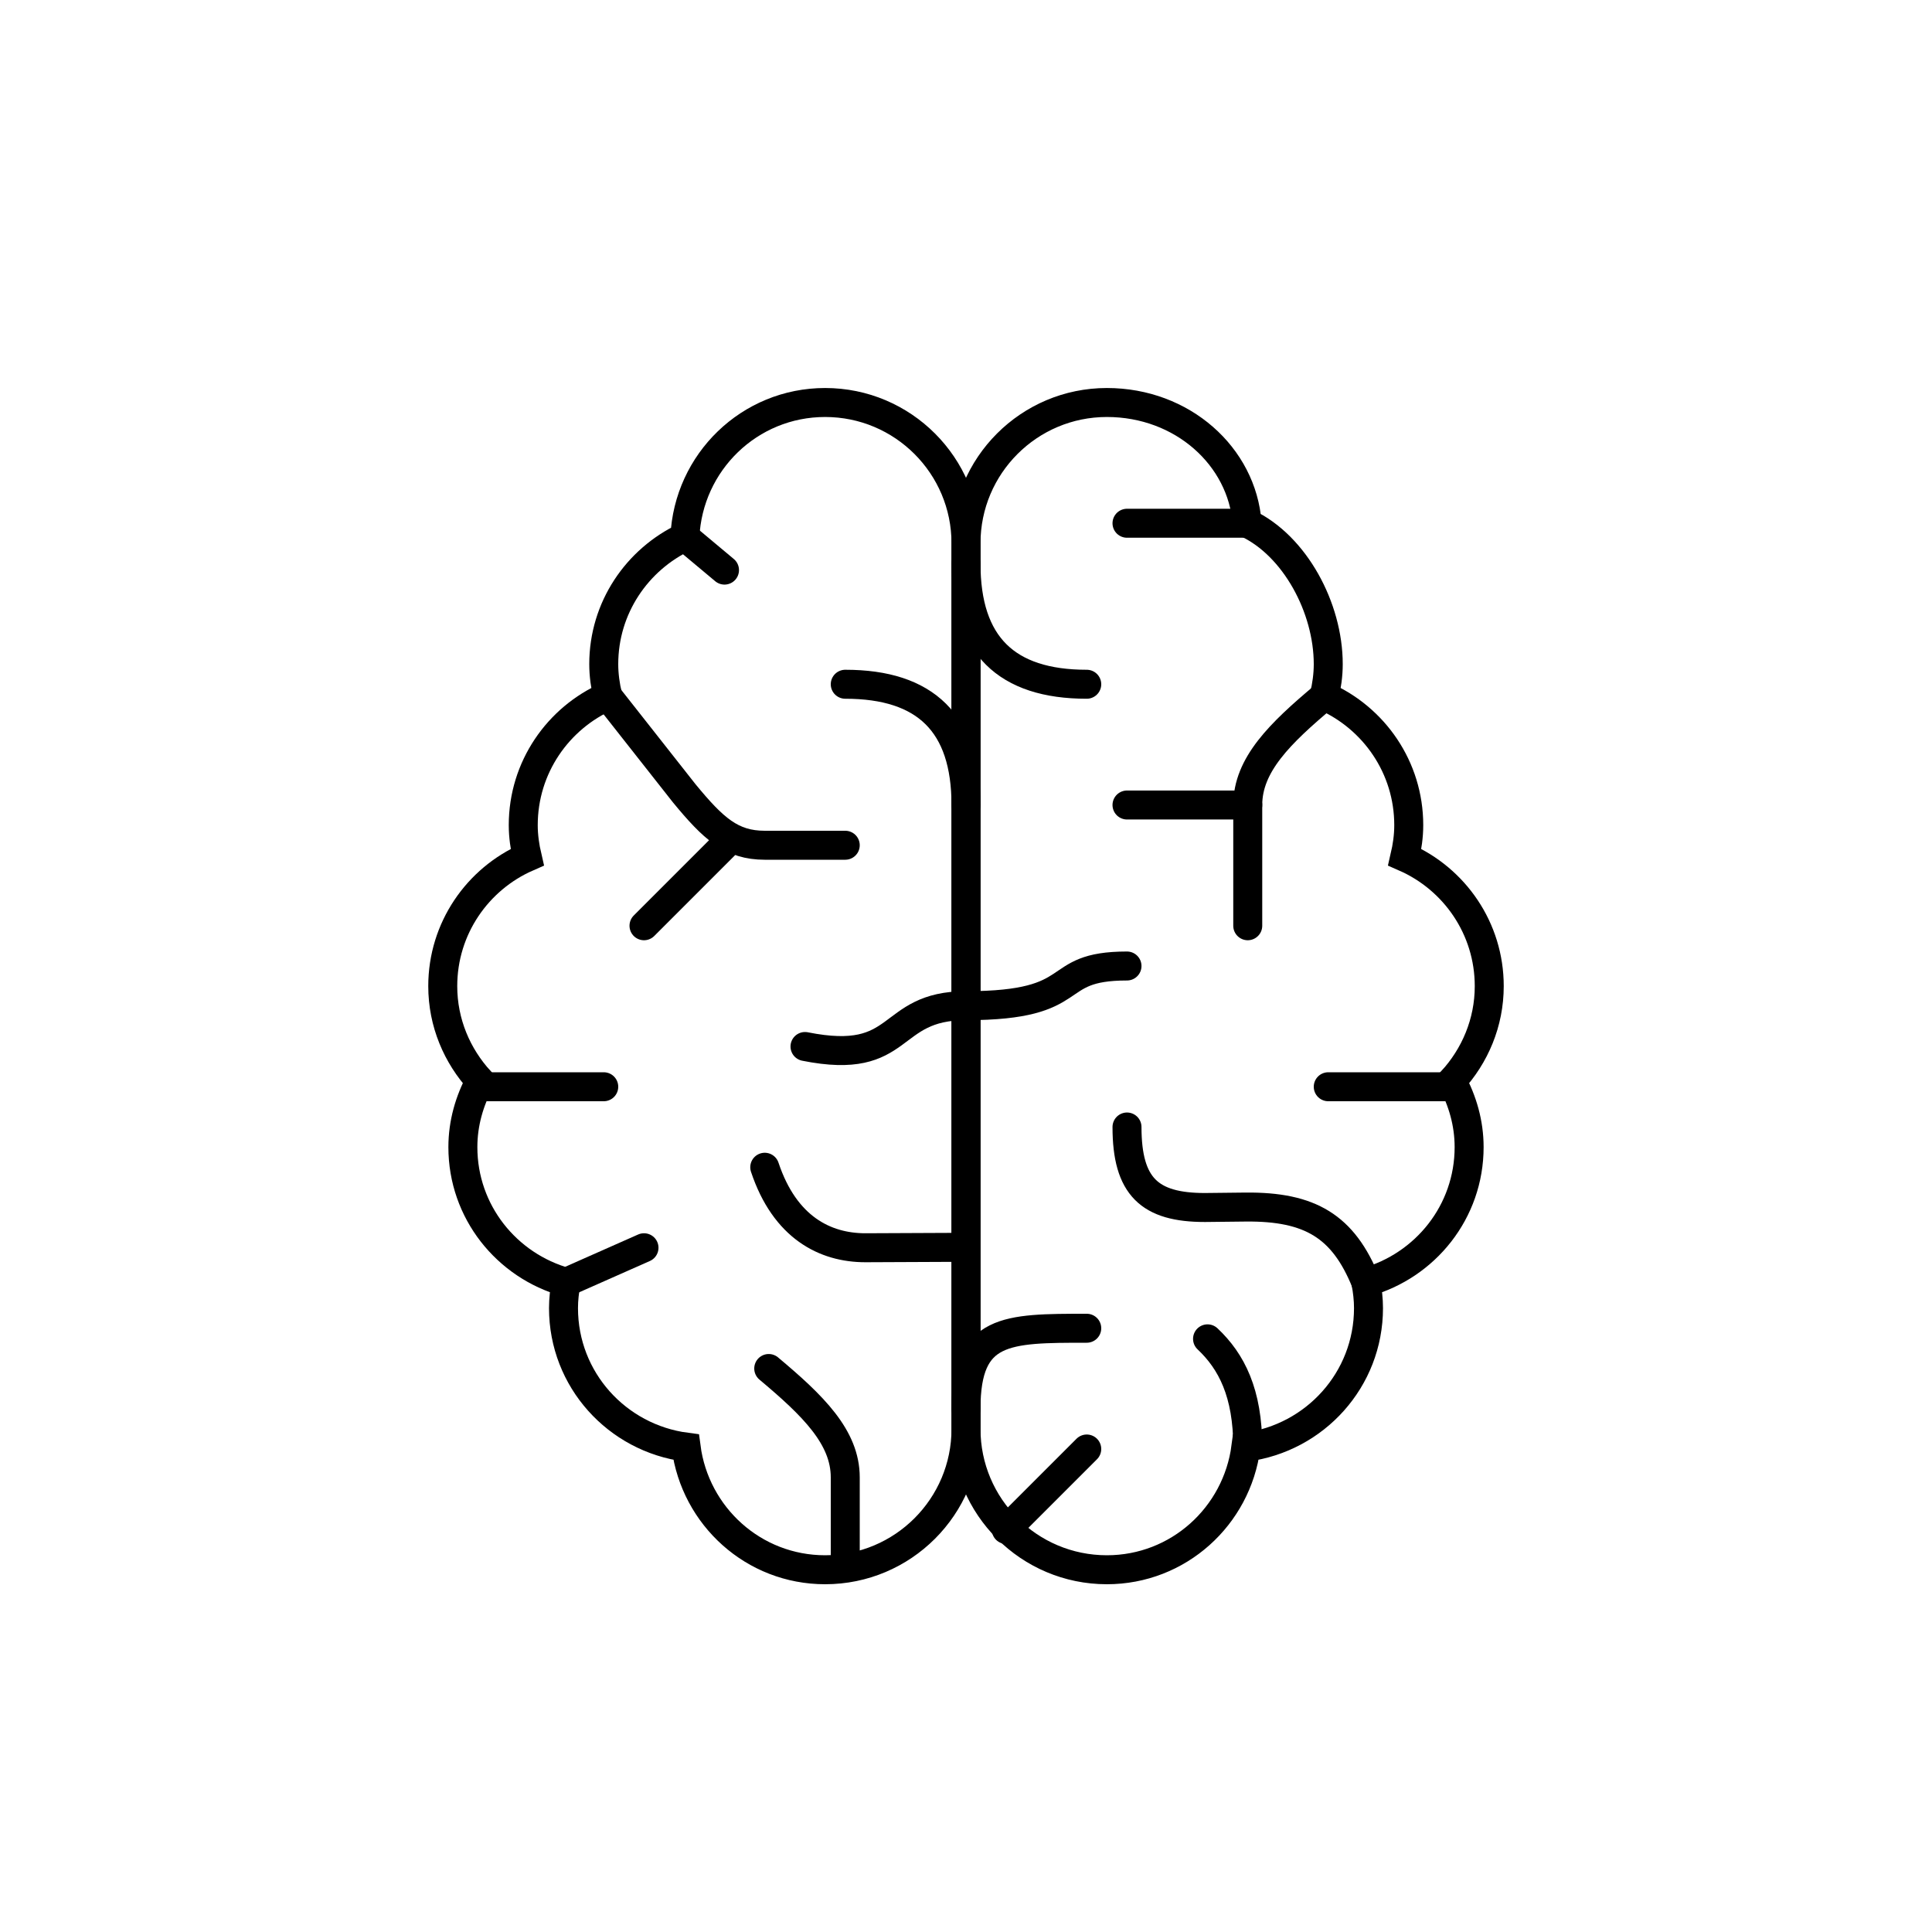
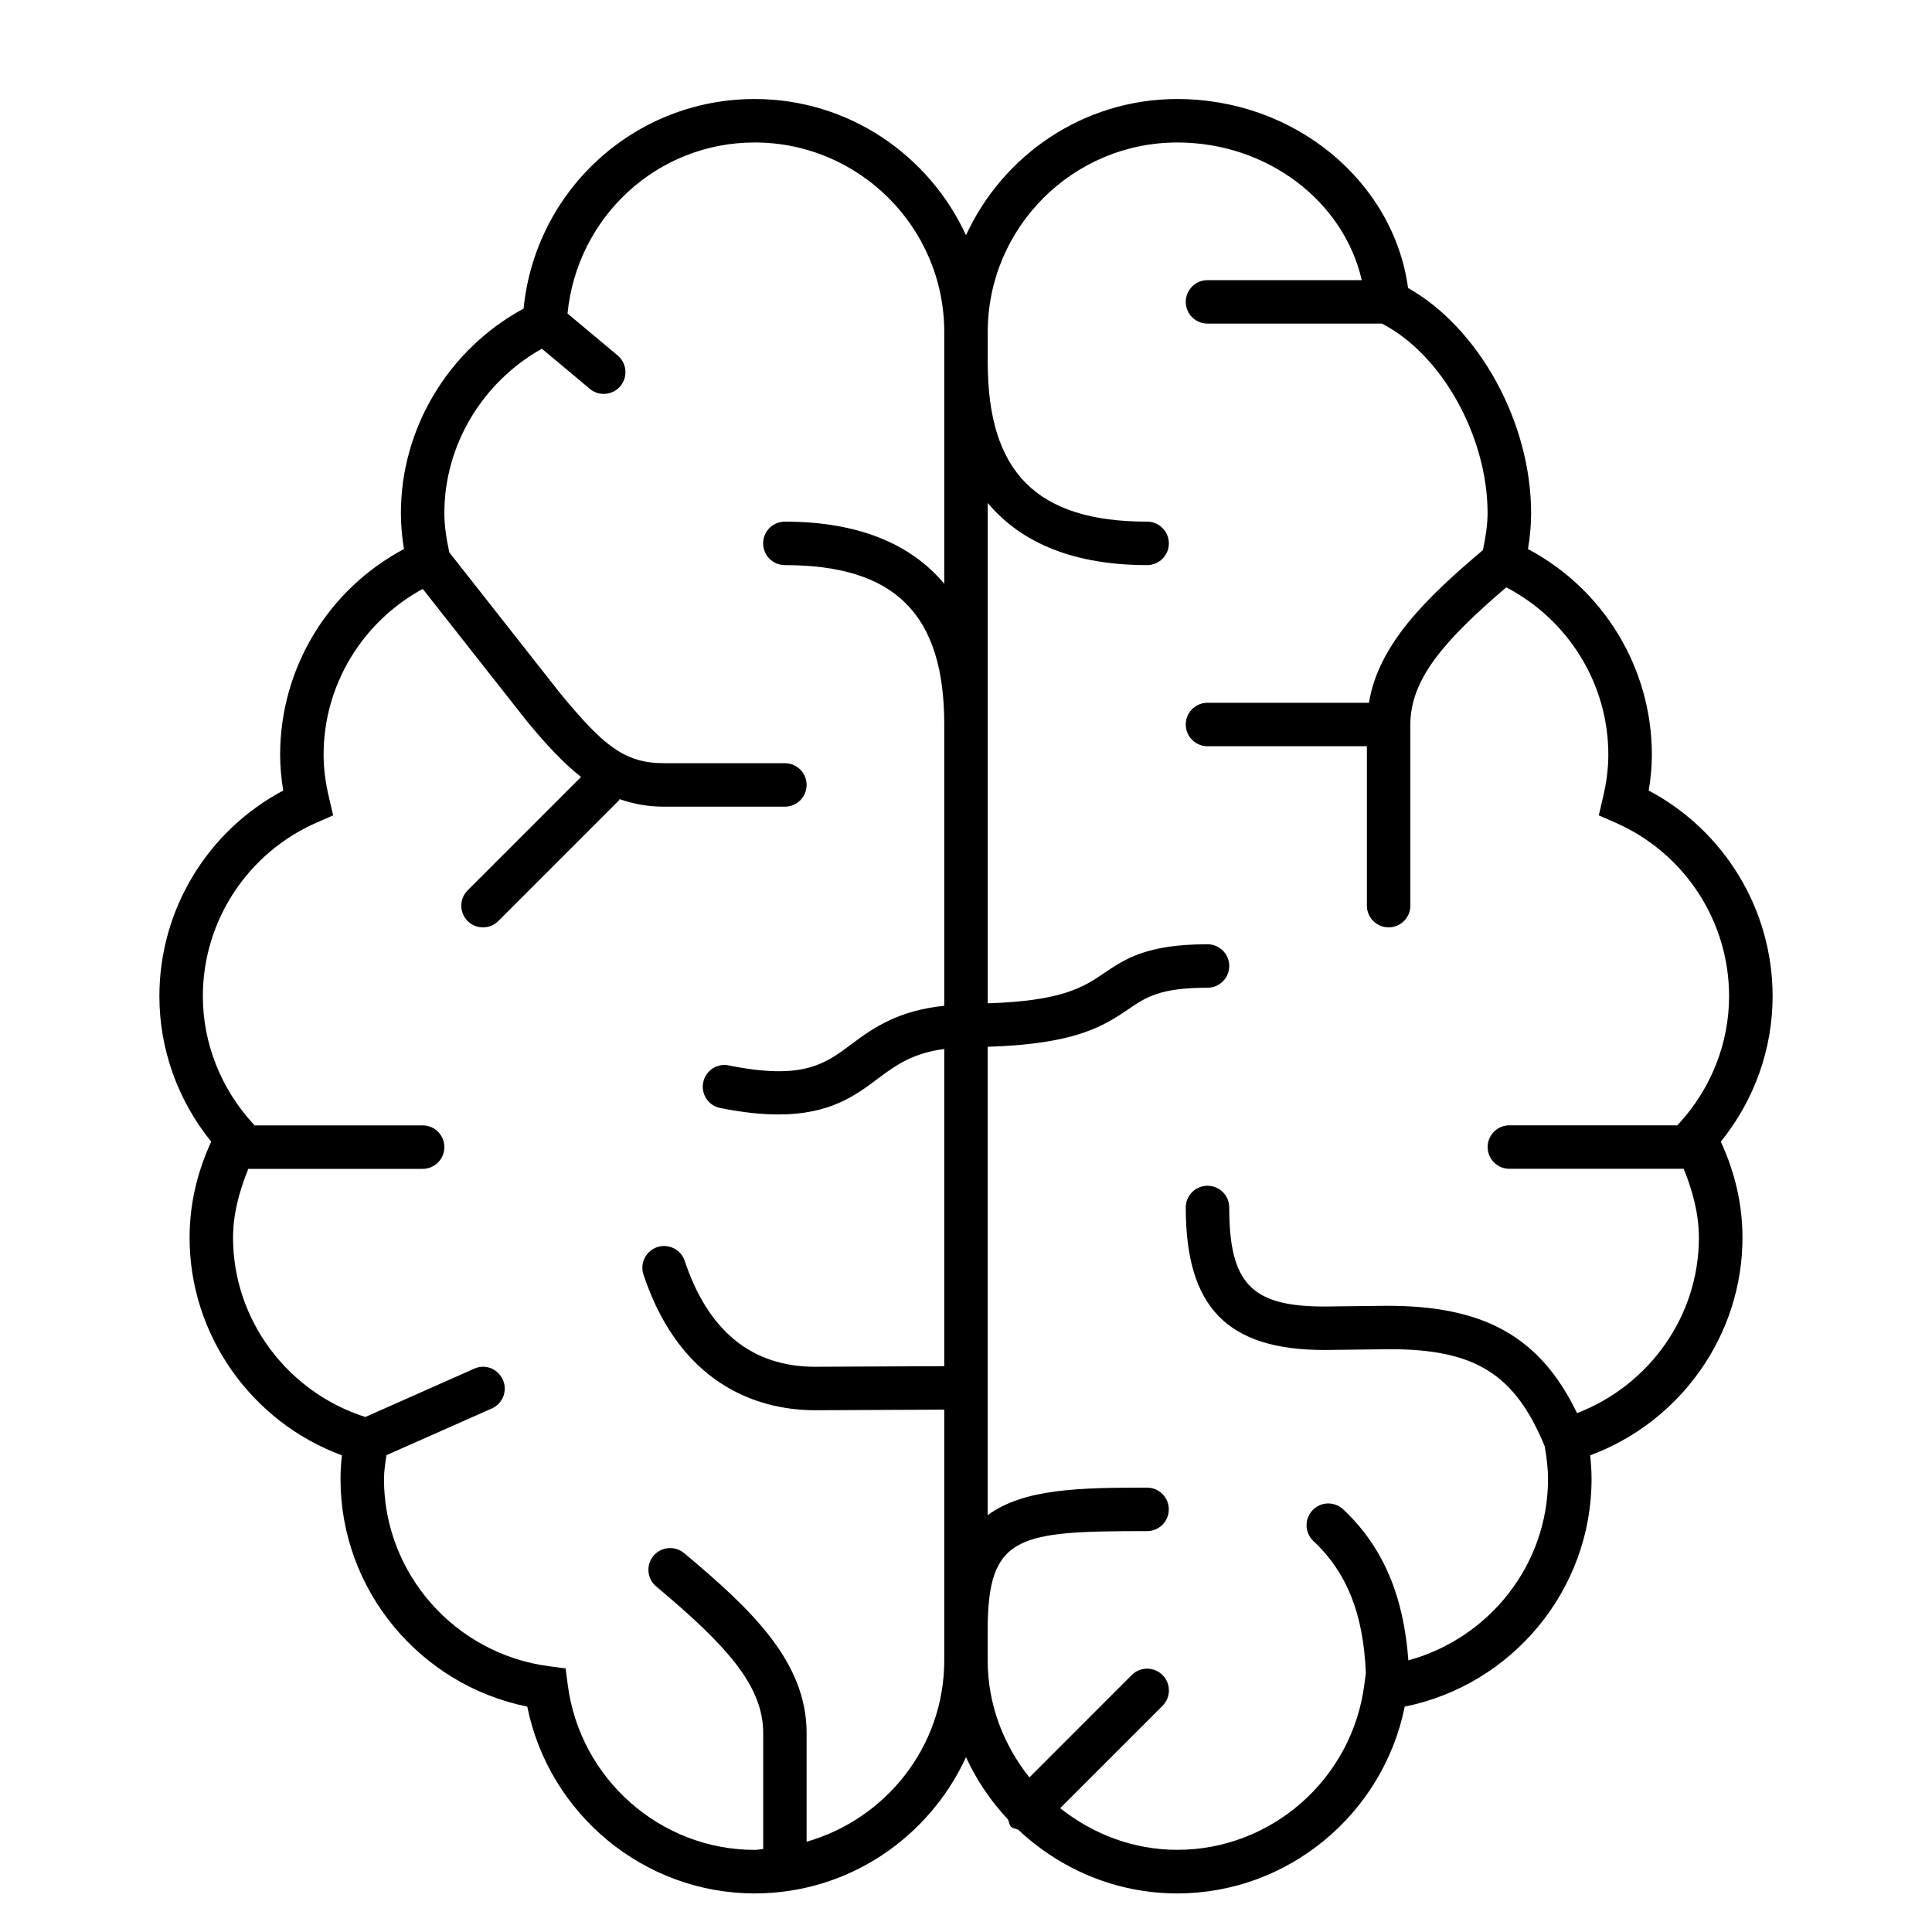
- <svg xmlns="http://www.w3.org/2000/svg" version="1.1" x="0px" y="0px" viewBox="0 0 48 48" style="enable-background:new 0 0 48 48;" xml:space="preserve">
-   <g id="intelligence">
-     <g id="intelligence_1_">
-       <path style="fill:none;stroke:#000000;stroke-width:0.72;stroke-miterlimit:10;" d="M37,24.5c0-1.434-0.865-2.663-2.099-3.204    C34.961,21.039,35,20.775,35,20.5c0-1.434-0.865-2.663-2.099-3.204C32.961,17.039,33,16.775,33,16.5c0-1.4-0.828-2.94-2.016-3.5    c-0.124-1.66-1.605-3-3.484-3c-1.933,0-3.5,1.567-3.5,3.5v22c0,1.933,1.567,3.5,3.5,3.5c1.777,0,3.229-1.33,3.454-3.046    C32.67,35.729,34,34.277,34,32.5c0-0.22-0.026-0.434-0.065-0.643c1.476-0.411,2.565-1.75,2.565-3.357    c0-0.597-0.164-1.151-0.428-1.643C36.643,26.234,37,25.411,37,24.5z" />
-       <path style="fill:none;stroke:#000000;stroke-width:0.72;stroke-miterlimit:10;" d="M11,24.5c0-1.434,0.865-2.663,2.099-3.204    C13.039,21.039,13,20.775,13,20.5c0-1.434,0.865-2.663,2.099-3.204C15.039,17.039,15,16.775,15,16.5    c0-1.4,0.828-2.599,2.016-3.159C17.101,11.483,18.621,10,20.5,10c1.933,0,3.5,1.567,3.5,3.5v22c0,1.933-1.567,3.5-3.5,3.5    c-1.777,0-3.229-1.33-3.454-3.046C15.33,35.729,14,34.277,14,32.5c0-0.22,0.026-0.434,0.065-0.643    c-1.476-0.411-2.565-1.75-2.565-3.357c0-0.597,0.164-1.151,0.428-1.643C11.357,26.234,11,25.411,11,24.5z" />
-       <line style="fill:none;stroke:#000000;stroke-width:0.72;stroke-linecap:round;stroke-miterlimit:10;" x1="28" y1="13" x2="30.984" y2="13" />
-       <path style="fill:none;stroke:#000000;stroke-width:0.72;stroke-linecap:round;stroke-miterlimit:10;" d="M24,14c0,2.026,1,3,3,3" />
-       <path style="fill:none;stroke:#000000;stroke-width:0.72;stroke-linecap:round;stroke-miterlimit:10;" d="M24,20c0-2.026-1-3-3-3" />
-       <path style="fill:none;stroke:#000000;stroke-width:0.72;stroke-linecap:round;stroke-miterlimit:10;" d="M32.901,17.296    C31.802,18.217,31,19,31,20v3" />
-       <path style="fill:none;stroke:#000000;stroke-width:0.72;stroke-linecap:round;stroke-miterlimit:10;" d="M19.099,34    C20.198,34.921,21,35.704,21,36.704v2" />
-       <line style="fill:none;stroke:#000000;stroke-width:0.72;stroke-linecap:round;stroke-miterlimit:10;" x1="31" y1="20" x2="28" y2="20" />
-       <line style="fill:none;stroke:#000000;stroke-width:0.72;stroke-linecap:round;stroke-miterlimit:10;" x1="33" y1="27" x2="36.072" y2="27" />
-       <path style="fill:none;stroke:#000000;stroke-width:0.72;stroke-linecap:round;stroke-miterlimit:10;" d="M28,28    c0,1.482,0.56,2,1.935,2l1.009-0.011c1.609-0.016,2.431,0.48,2.991,1.869" />
-       <path style="fill:none;stroke:#000000;stroke-width:0.72;stroke-linecap:round;stroke-miterlimit:10;" d="M19,29    c0.5,1.5,1.5,2,2.5,2l2.484-0.011" />
-       <path style="fill:none;stroke:#000000;stroke-width:0.72;stroke-linecap:round;stroke-miterlimit:10;" d="M30.001,33.263    C30.597,33.824,31,34.607,31,35.954" />
-       <path style="fill:none;stroke:#000000;stroke-width:0.72;stroke-linecap:round;stroke-miterlimit:10;" d="M27,33c-2,0-3,0-3,2" />
-       <line style="fill:none;stroke:#000000;stroke-width:0.72;stroke-linecap:round;stroke-miterlimit:10;" x1="25" y1="38" x2="27" y2="36" />
-       <path style="fill:none;stroke:#000000;stroke-width:0.72;stroke-linecap:round;stroke-miterlimit:10;" d="M28,24    c-2,0-1,0.986-4,0.986c-2,0-1.5,1.514-4,1.014" />
-       <line style="fill:none;stroke:#000000;stroke-width:0.72;stroke-linecap:round;stroke-miterlimit:10;" x1="18" y1="14.164" x2="17.016" y2="13.341" />
-       <path style="fill:none;stroke:#000000;stroke-width:0.72;stroke-linecap:round;stroke-miterlimit:10;" d="M15.099,17.296L17,19.71    C17.725,20.59,18.175,21,19,21h2" />
-       <line style="fill:none;stroke:#000000;stroke-width:0.72;stroke-linecap:round;stroke-miterlimit:10;" x1="16" y1="23" x2="18" y2="21" />
-       <line style="fill:none;stroke:#000000;stroke-width:0.72;stroke-linecap:round;stroke-miterlimit:10;" x1="15" y1="27" x2="11.928" y2="27" />
-       <line style="fill:none;stroke:#000000;stroke-width:0.72;stroke-linecap:round;stroke-miterlimit:10;" x1="16" y1="31" x2="14.065" y2="31.857" />
-     </g>
-   </g>
-   <g id="Layer_1">
- </g>
+ <svg xmlns="http://www.w3.org/2000/svg" version="1.1" id="Layer_1" x="0px" y="0px" viewBox="0 0 32 32" style="enable-background:new 0 0 32 32;" xml:space="preserve">
+   <path id="intelligence_1_" d="M29.36,16.5c0-1.433-0.797-2.74-2.052-3.406c0.034-0.205,0.052-0.401,0.052-0.594  c0-1.433-0.797-2.74-2.052-3.406C25.343,8.889,25.36,8.692,25.36,8.5c0-1.506-0.864-3.067-2.038-3.73  C23.08,2.999,21.441,1.64,19.5,1.64c-1.554,0-2.889,0.928-3.5,2.256c-0.611-1.327-1.946-2.256-3.5-2.256  c-1.989,0-3.632,1.508-3.828,3.472C7.431,5.783,6.64,7.09,6.64,8.5c0,0.192,0.017,0.388,0.051,0.594  C5.436,9.76,4.64,11.067,4.64,12.5c0,0.192,0.017,0.388,0.051,0.594C3.436,13.76,2.64,15.067,2.64,16.5  c0,0.875,0.303,1.722,0.858,2.41C3.261,19.424,3.14,19.957,3.14,20.5c0,1.61,1.022,3.05,2.523,3.605  C5.647,24.242,5.64,24.373,5.64,24.5c0,1.832,1.312,3.406,3.093,3.767c0.36,1.781,1.935,3.094,3.767,3.094  c1.555,0,2.889-0.929,3.5-2.256c0.176,0.382,0.412,0.73,0.697,1.033c0.018,0.04,0.016,0.085,0.049,0.118  c0.033,0.033,0.078,0.031,0.118,0.049c0.691,0.65,1.615,1.056,2.636,1.056c1.832,0,3.406-1.312,3.767-3.094  c1.781-0.36,3.094-1.935,3.094-3.767c0-0.128-0.008-0.257-0.023-0.395c1.5-0.556,2.523-1.995,2.523-3.605  c0-0.542-0.121-1.075-0.359-1.59C29.057,18.223,29.36,17.376,29.36,16.5z M13.36,30.505v-1.801c0-1.184-0.919-2.05-2.029-2.98  c-0.153-0.126-0.38-0.107-0.507,0.045c-0.128,0.152-0.108,0.38,0.045,0.508c1.149,0.963,1.772,1.635,1.772,2.428v1.921  c-0.047,0.002-0.092,0.014-0.14,0.014c-1.562,0-2.894-1.175-3.097-2.732l-0.036-0.274l-0.274-0.036  C7.535,27.394,6.36,26.062,6.36,24.5c0-0.136,0.022-0.266,0.041-0.398l1.745-0.773c0.182-0.08,0.264-0.293,0.183-0.475  c-0.081-0.183-0.294-0.268-0.475-0.184l-1.803,0.8C4.757,23.056,3.86,21.856,3.86,20.5c0-0.387,0.101-0.766,0.253-1.14H7  c0.199,0,0.36-0.161,0.36-0.36S7.199,18.64,7,18.64H4.217l-0.024-0.026C3.656,18.027,3.36,17.277,3.36,16.5  c0-1.245,0.74-2.373,1.884-2.875l0.274-0.12L5.45,13.214c-0.061-0.257-0.09-0.491-0.09-0.714c0-1.153,0.639-2.199,1.642-2.746  l1.721,2.186c0.313,0.38,0.596,0.688,0.901,0.929l-1.878,1.878c-0.141,0.141-0.141,0.368,0,0.509C7.816,15.325,7.908,15.36,8,15.36  s0.184-0.035,0.254-0.105l2-2c0.005-0.005,0.003-0.014,0.008-0.019c0.22,0.077,0.459,0.125,0.738,0.125h2  c0.199,0,0.36-0.161,0.36-0.36s-0.161-0.36-0.36-0.36h-2c-0.656,0-1.005-0.29-1.717-1.152l-1.841-2.34  C7.392,8.919,7.36,8.702,7.36,8.5c0-1.129,0.63-2.171,1.615-2.724L9.769,6.44C9.836,6.497,9.918,6.524,10,6.524  c0.103,0,0.205-0.044,0.276-0.129c0.127-0.152,0.107-0.379-0.045-0.507L9.4,5.193c0.158-1.599,1.482-2.833,3.1-2.833  c1.731,0,3.14,1.409,3.14,3.14v4.169C15.078,8.998,14.199,8.64,13,8.64c-0.199,0-0.36,0.161-0.36,0.36S12.801,9.36,13,9.36  c1.826,0,2.64,0.814,2.64,2.64v4.659c-0.749,0.076-1.166,0.358-1.52,0.623c-0.455,0.343-0.814,0.612-2.049,0.365  c-0.196-0.042-0.385,0.087-0.424,0.282c-0.039,0.194,0.087,0.385,0.282,0.423c0.375,0.075,0.691,0.107,0.964,0.107  c0.857,0,1.277-0.315,1.659-0.602c0.3-0.225,0.58-0.417,1.088-0.482v5.253l-2.14,0.01c-1.044,0-1.771-0.59-2.159-1.754  c-0.062-0.188-0.268-0.291-0.455-0.228c-0.188,0.063-0.291,0.267-0.228,0.456c0.651,1.954,2.06,2.246,2.843,2.246l2.139-0.01v4.15  C15.64,28.931,14.672,30.128,13.36,30.505z M26.121,23.406c-0.619-1.282-1.559-1.786-3.181-1.778l-1.006,0.012  c-1.207,0-1.574-0.383-1.574-1.64c0-0.199-0.161-0.36-0.36-0.36s-0.36,0.161-0.36,0.36c0,1.654,0.687,2.36,2.299,2.36l1.01-0.012  c0.024-0.001,0.049-0.001,0.073-0.001c1.415,0,2.072,0.416,2.563,1.607c0.031,0.178,0.055,0.358,0.055,0.545  c0,1.416-0.971,2.634-2.313,3.002c-0.078-1.062-0.414-1.876-1.079-2.501c-0.146-0.136-0.373-0.13-0.509,0.015  c-0.137,0.146-0.13,0.373,0.015,0.509c0.564,0.531,0.828,1.22,0.869,2.184l-0.026,0.199c-0.203,1.558-1.535,2.732-3.097,2.732  c-0.736,0-1.404-0.265-1.94-0.69l1.695-1.695c0.141-0.141,0.141-0.369,0-0.51s-0.369-0.141-0.51,0L17.05,29.44  c-0.426-0.536-0.691-1.204-0.691-1.94V27c0-1.58,0.504-1.64,2.64-1.64c0.199,0,0.36-0.161,0.36-0.36s-0.161-0.36-0.36-0.36  c-1.115,0-2.041,0.015-2.64,0.456v-7.758c1.462-0.044,1.926-0.348,2.329-0.621c0.292-0.2,0.524-0.357,1.312-0.357  c0.199,0,0.36-0.161,0.36-0.36s-0.161-0.36-0.36-0.36c-1.01,0-1.369,0.245-1.717,0.481c-0.334,0.227-0.689,0.459-1.923,0.497V8.331  C16.922,9.002,17.801,9.36,19,9.36c0.199,0,0.36-0.161,0.36-0.36S19.199,8.64,19,8.64c-1.826,0-2.64-0.814-2.64-2.64V5.5  c0-1.731,1.409-3.14,3.14-3.14c1.495,0,2.756,0.976,3.055,2.28H20c-0.199,0-0.36,0.161-0.36,0.36S19.801,5.36,20,5.36h2.888  c0.986,0.503,1.751,1.864,1.751,3.14c0,0.191-0.033,0.397-0.077,0.611c-0.946,0.799-1.729,1.563-1.888,2.529H20  c-0.199,0-0.36,0.161-0.36,0.36s0.161,0.36,0.36,0.36h2.64V15c0,0.199,0.161,0.36,0.36,0.36s0.36-0.161,0.36-0.36v-3  c0-0.749,0.56-1.393,1.589-2.272c1.031,0.54,1.69,1.601,1.69,2.772c0,0.224-0.029,0.457-0.09,0.713l-0.068,0.292l0.274,0.12  c1.145,0.501,1.884,1.63,1.884,2.875c0,0.777-0.296,1.528-0.833,2.113l-0.024,0.026H25c-0.199,0-0.36,0.161-0.36,0.36  s0.161,0.36,0.36,0.36h2.887c0.152,0.373,0.252,0.754,0.252,1.14C28.14,21.795,27.32,22.944,26.121,23.406z" />
+   <rect id="_Transparent_Rectangle" style="fill:none;" width="32" height="32" />
</svg>
